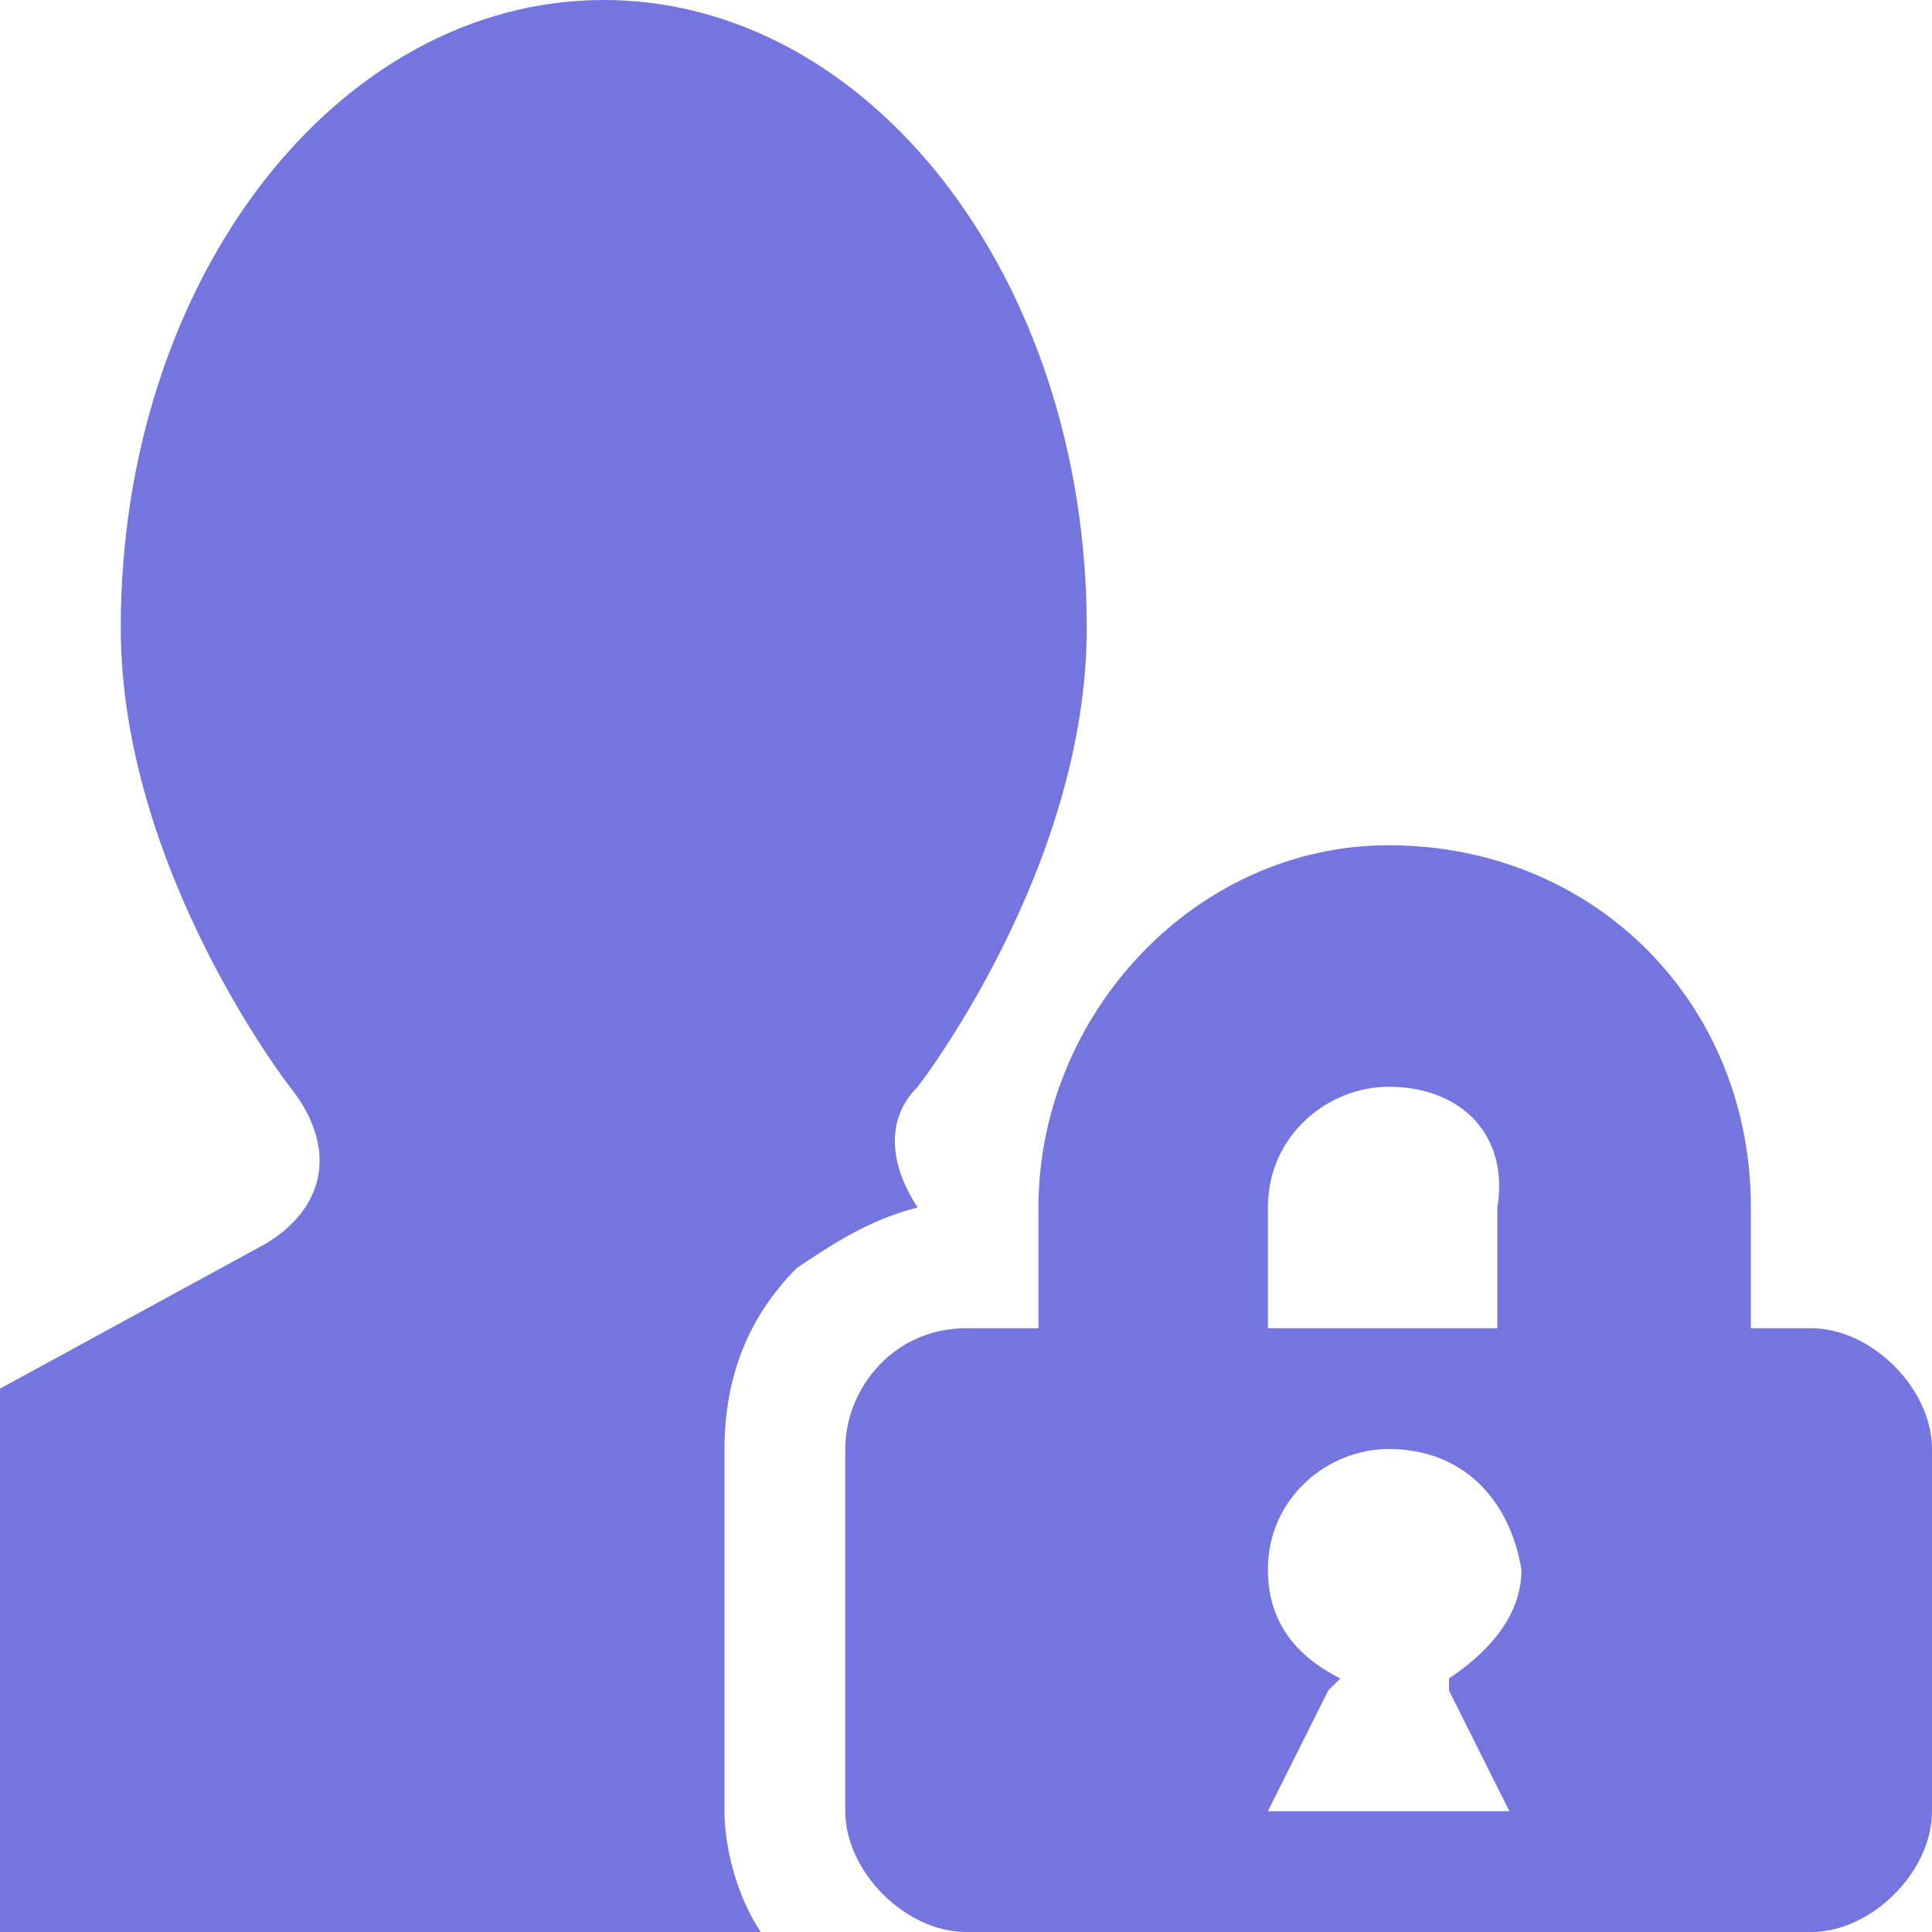
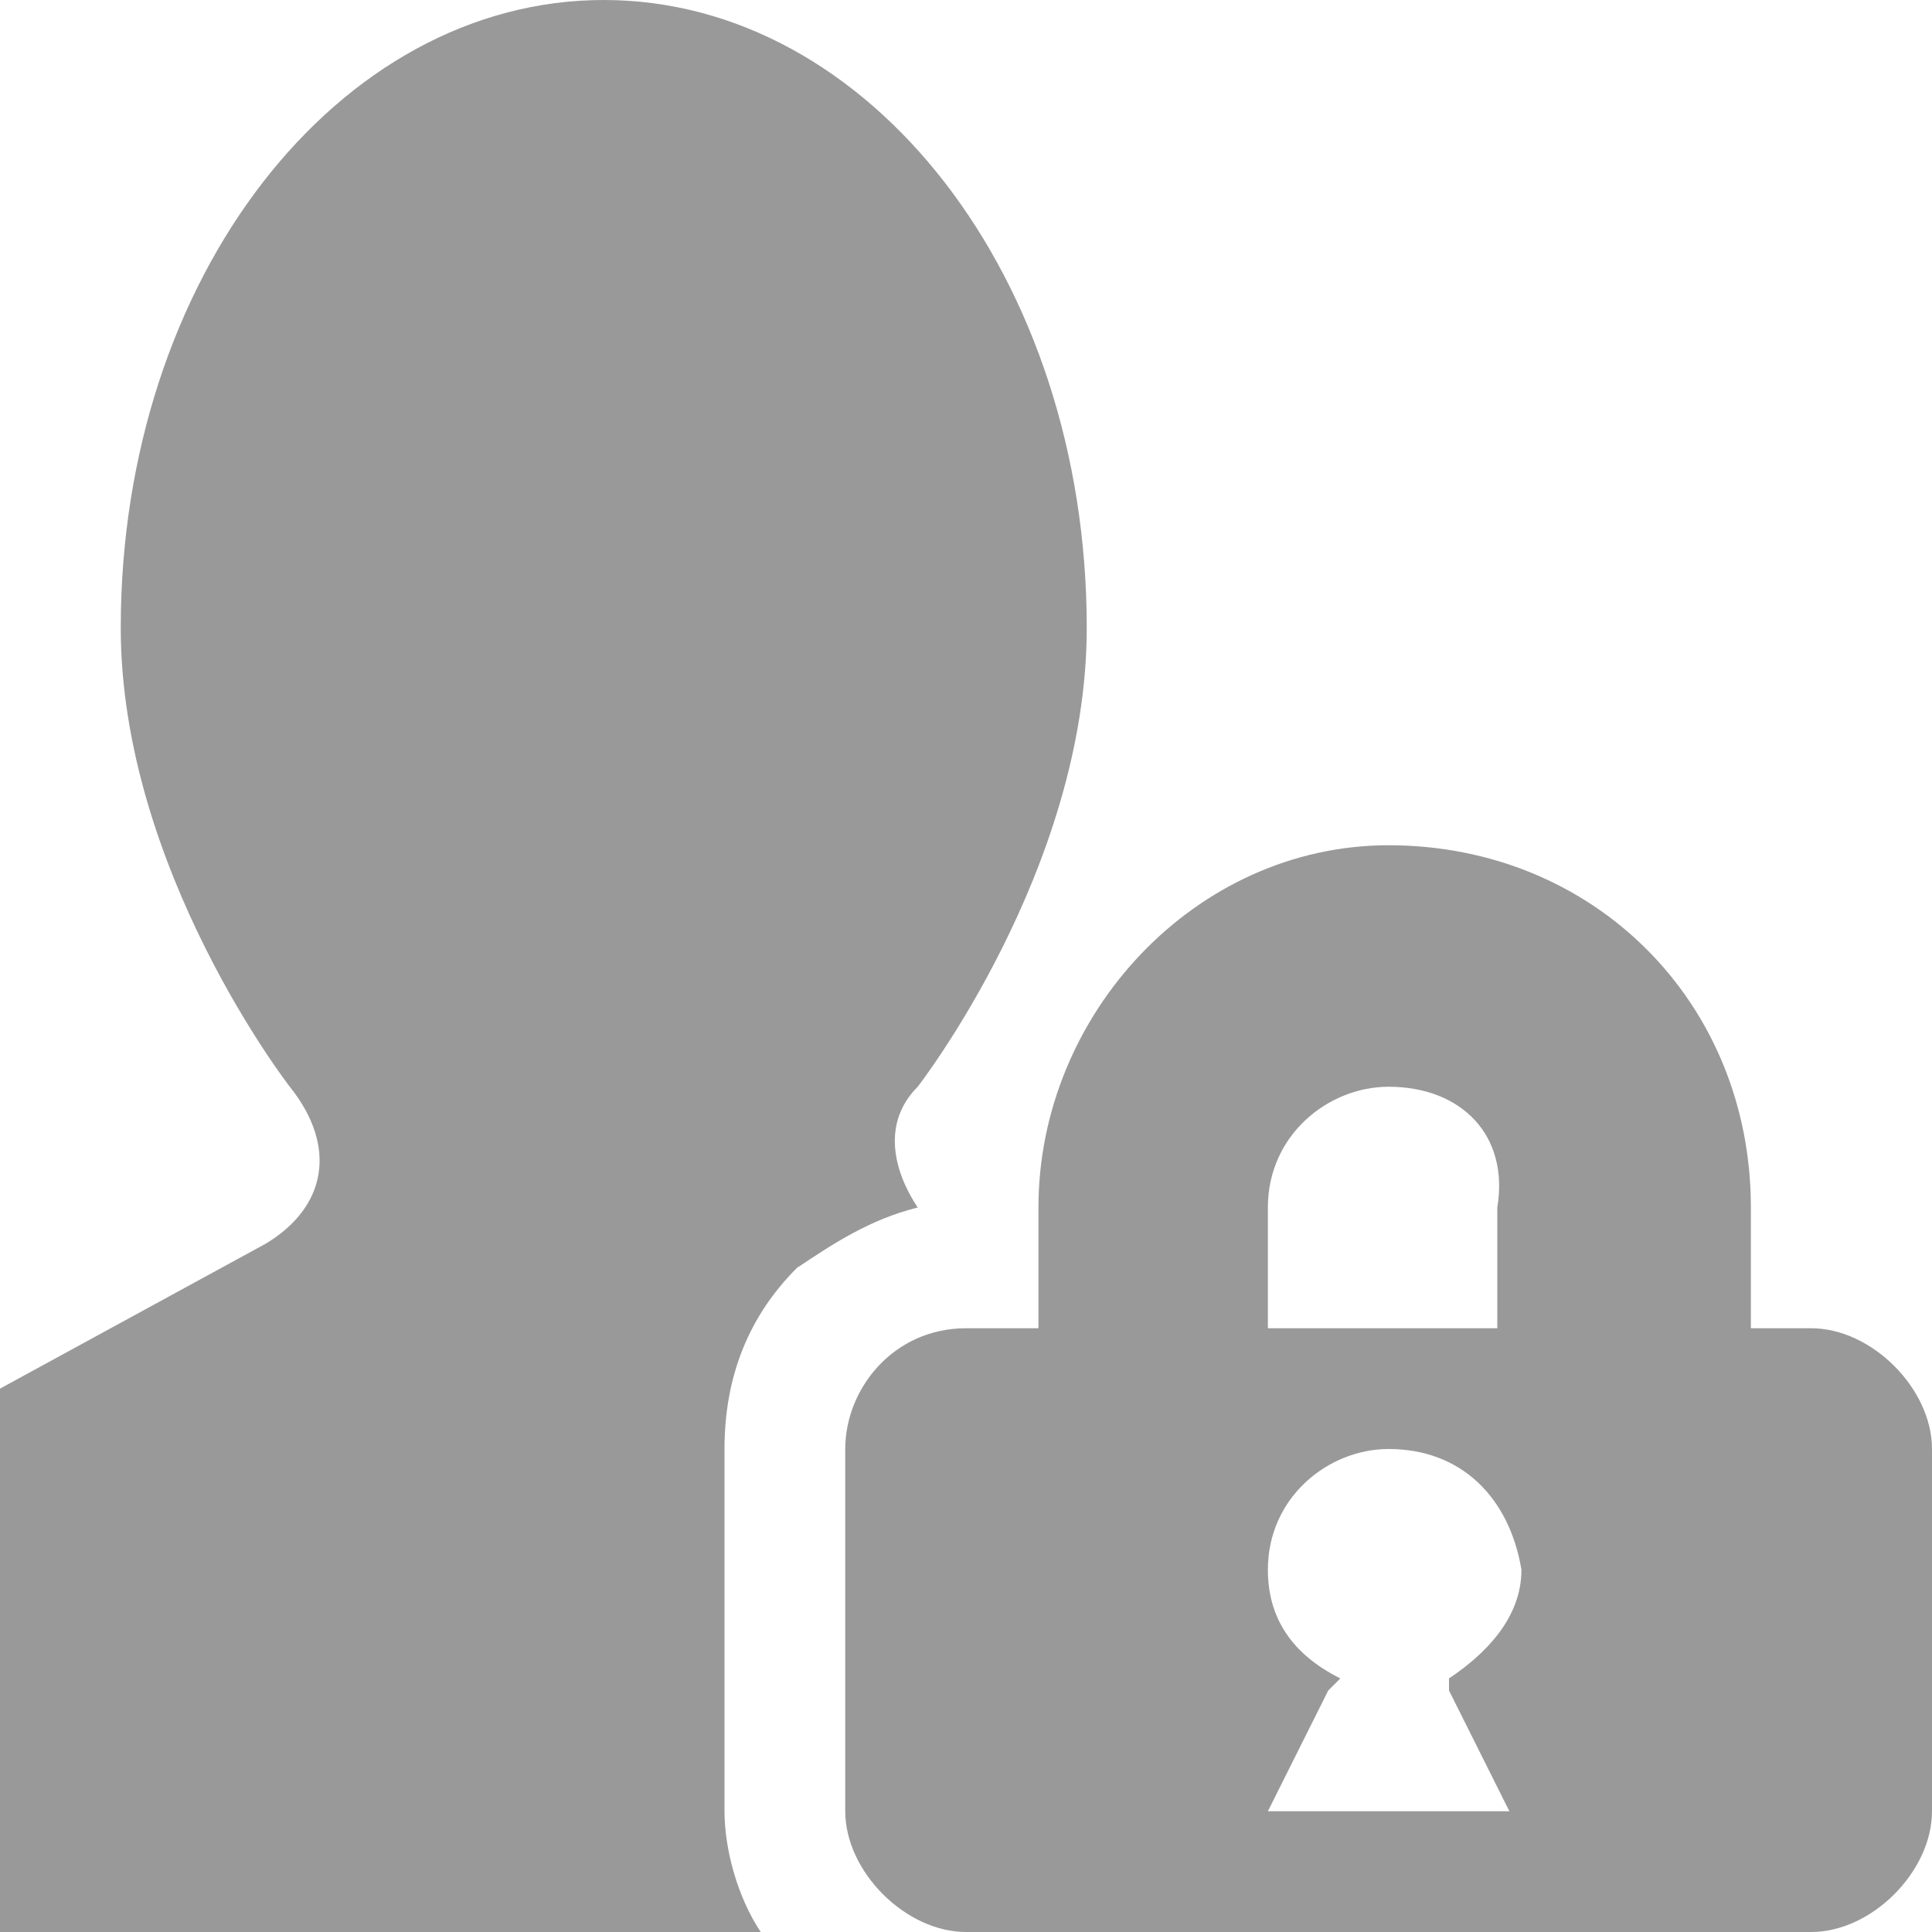
<svg xmlns="http://www.w3.org/2000/svg" width="16" height="16" viewBox="0 0 16 16" preserveAspectRatio="xMinYMid meet" overflow="visible">
-   <path d="M2.4 9S1 7.2 1 5.2C1 2.3 2.8 0 5 0s4 2.3 4 5.2C9 7.2 7.6 9 7.6 9c-.3.3-.2.7 0 1-.4.1-.7.3-1 .5-.4.4-.6.9-.6 1.5v3c0 .3.1.7.3 1H0v-4.5l2.2-1.2c.5-.3.6-.8.2-1.3zm12.1 1v1h.5c.5 0 1 .5 1 1v3c0 .5-.5 1-1 1H8c-.5 0-1-.5-1-1v-3c0-.5.4-1 1-1h.6v-1c0-1.6 1.3-3 2.9-3 1.7 0 3 1.3 3 3zm-3 2c-.5 0-1 .4-1 1 0 .4.2.7.6.9l-.1.1-.5 1h2l-.5-1v-.1c.3-.2.6-.5.6-.9-.1-.6-.5-1-1.1-1zm0-3c-.5 0-1 .4-1 1v1h1.9v-1c.1-.6-.3-1-.9-1z" fill="#7575E0" />
+   <path d="M2.4 9S1 7.2 1 5.2C1 2.3 2.8 0 5 0s4 2.3 4 5.2C9 7.2 7.6 9 7.6 9c-.3.3-.2.7 0 1-.4.1-.7.3-1 .5-.4.4-.6.9-.6 1.5v3c0 .3.1.7.3 1H0v-4.5l2.2-1.2c.5-.3.6-.8.2-1.3zm12.1 1v1h.5c.5 0 1 .5 1 1v3c0 .5-.5 1-1 1H8c-.5 0-1-.5-1-1v-3c0-.5.4-1 1-1h.6v-1c0-1.6 1.3-3 2.9-3 1.7 0 3 1.3 3 3zm-3 2c-.5 0-1 .4-1 1 0 .4.2.7.6.9l-.1.1-.5 1h2l-.5-1v-.1c.3-.2.6-.5.6-.9-.1-.6-.5-1-1.1-1zm0-3c-.5 0-1 .4-1 1v1h1.9v-1c.1-.6-.3-1-.9-1z" fill="#999" />
</svg>
